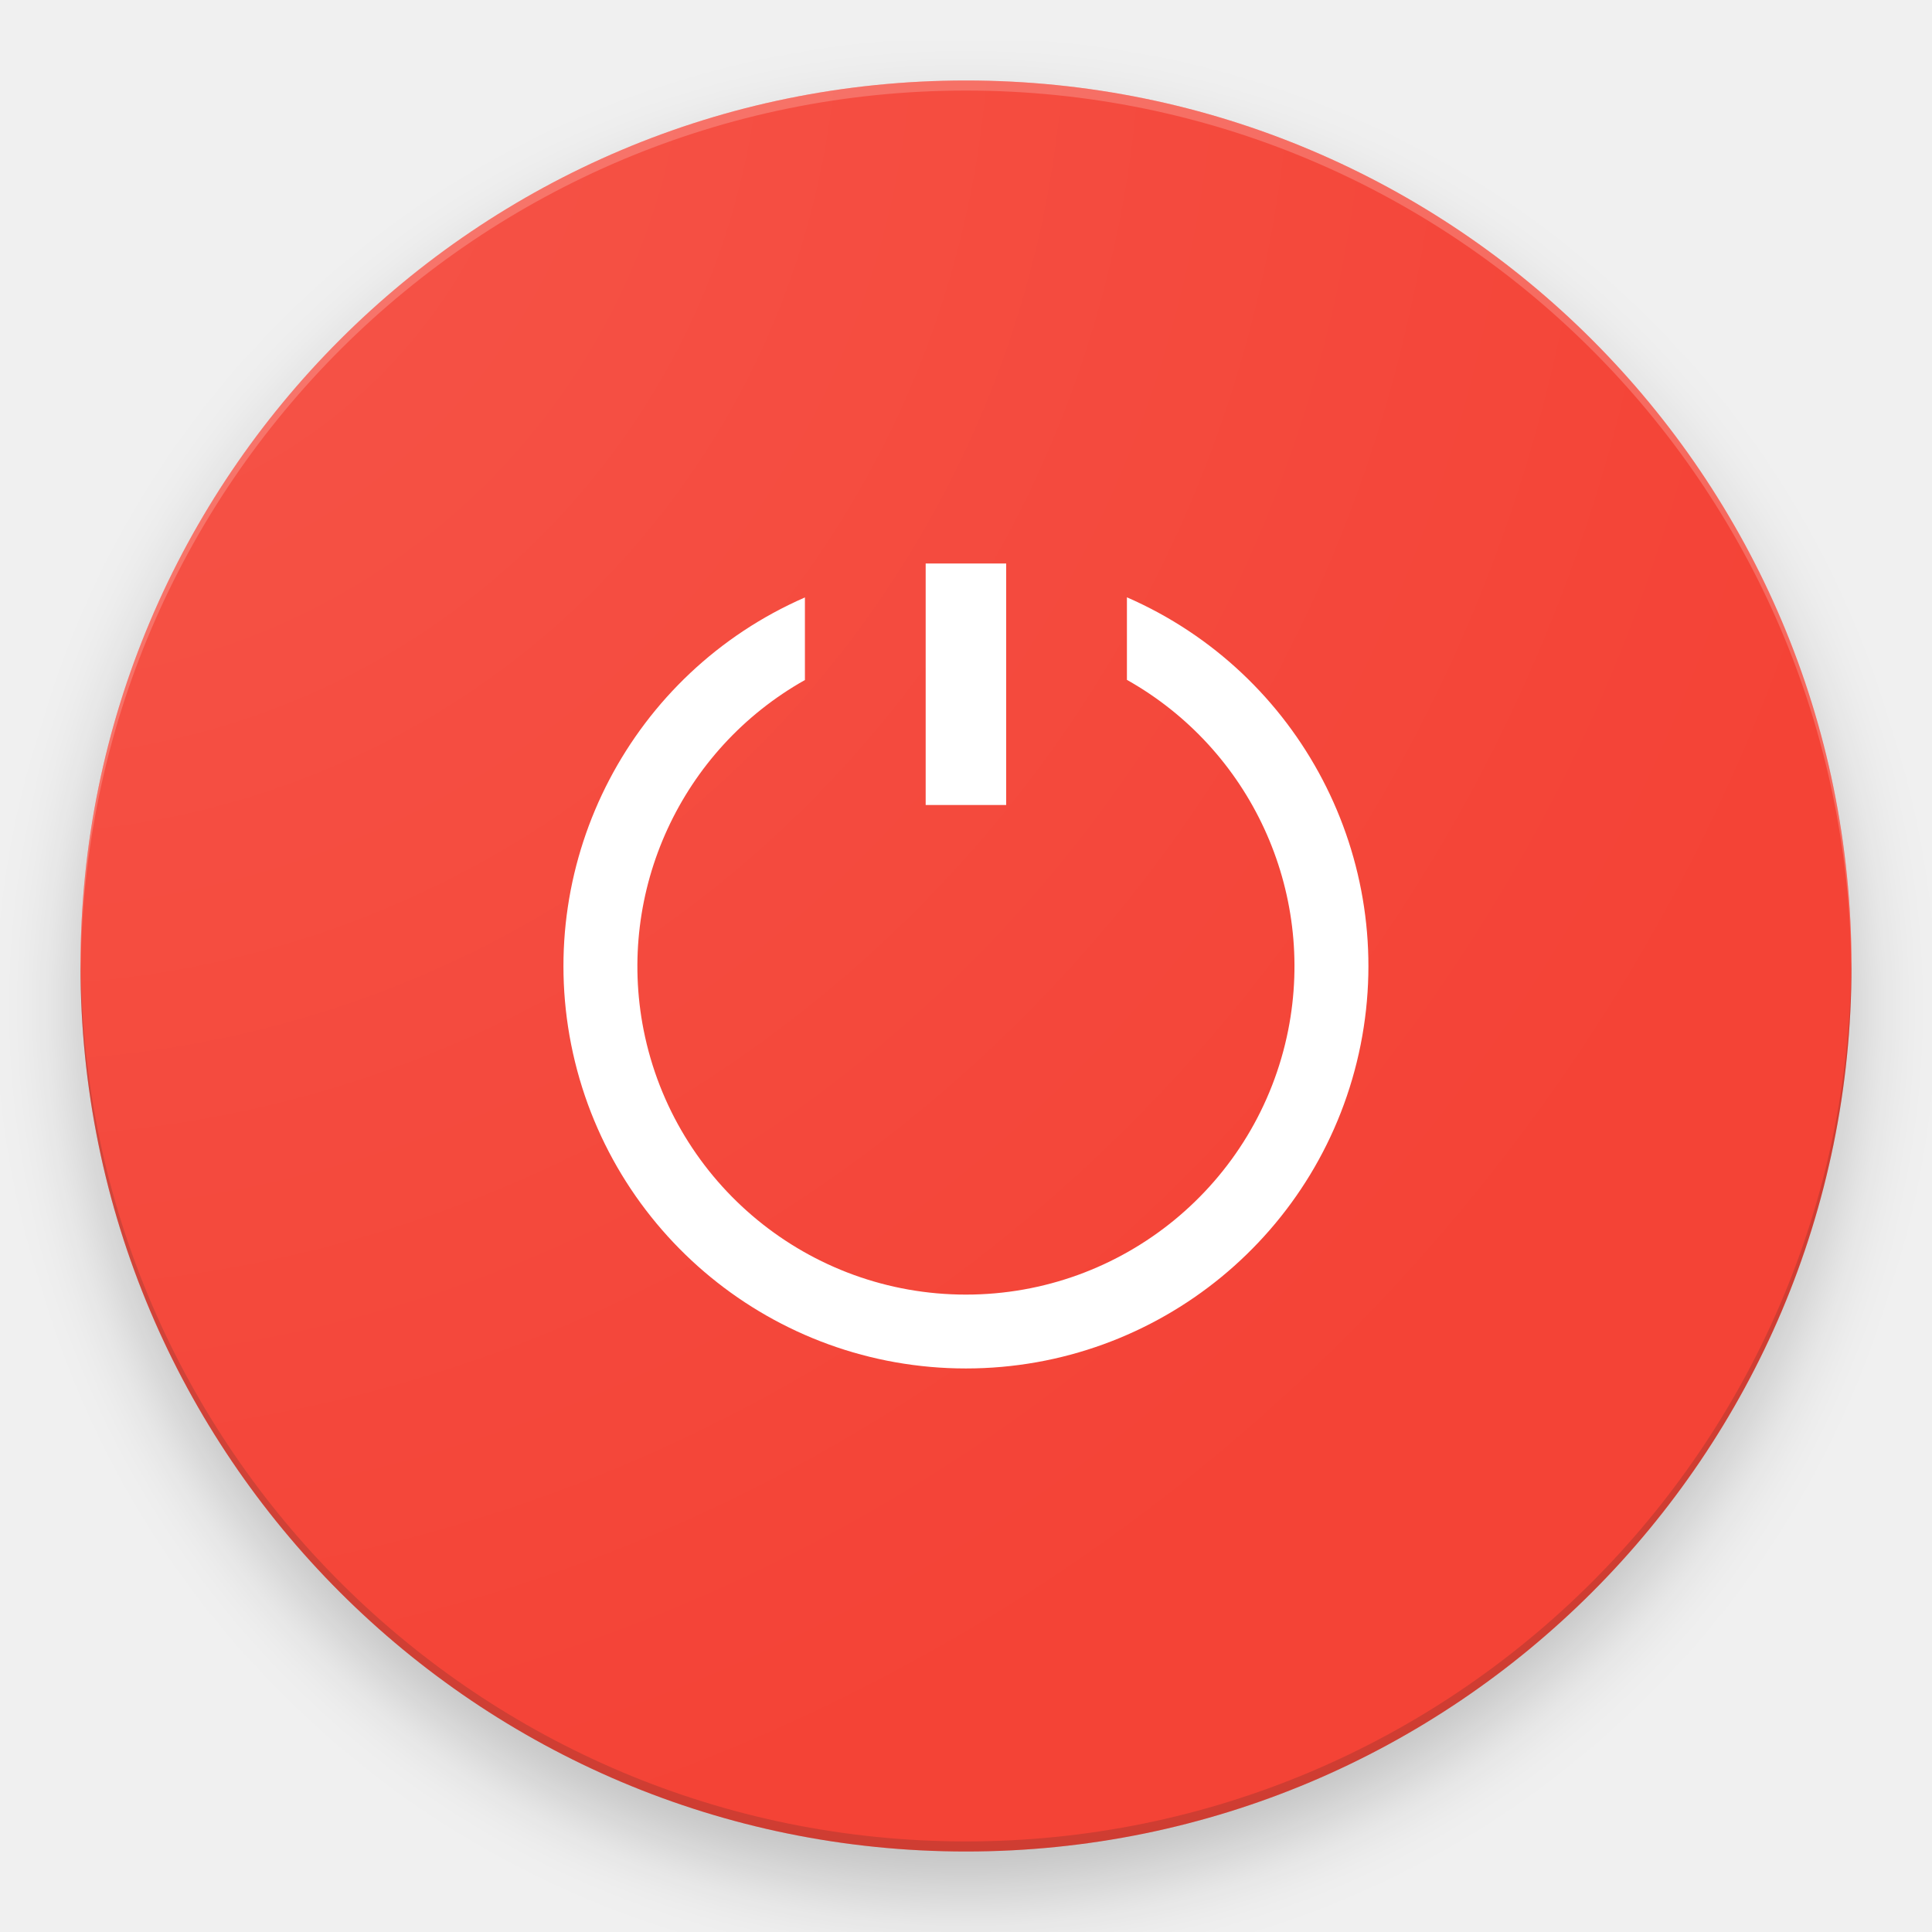
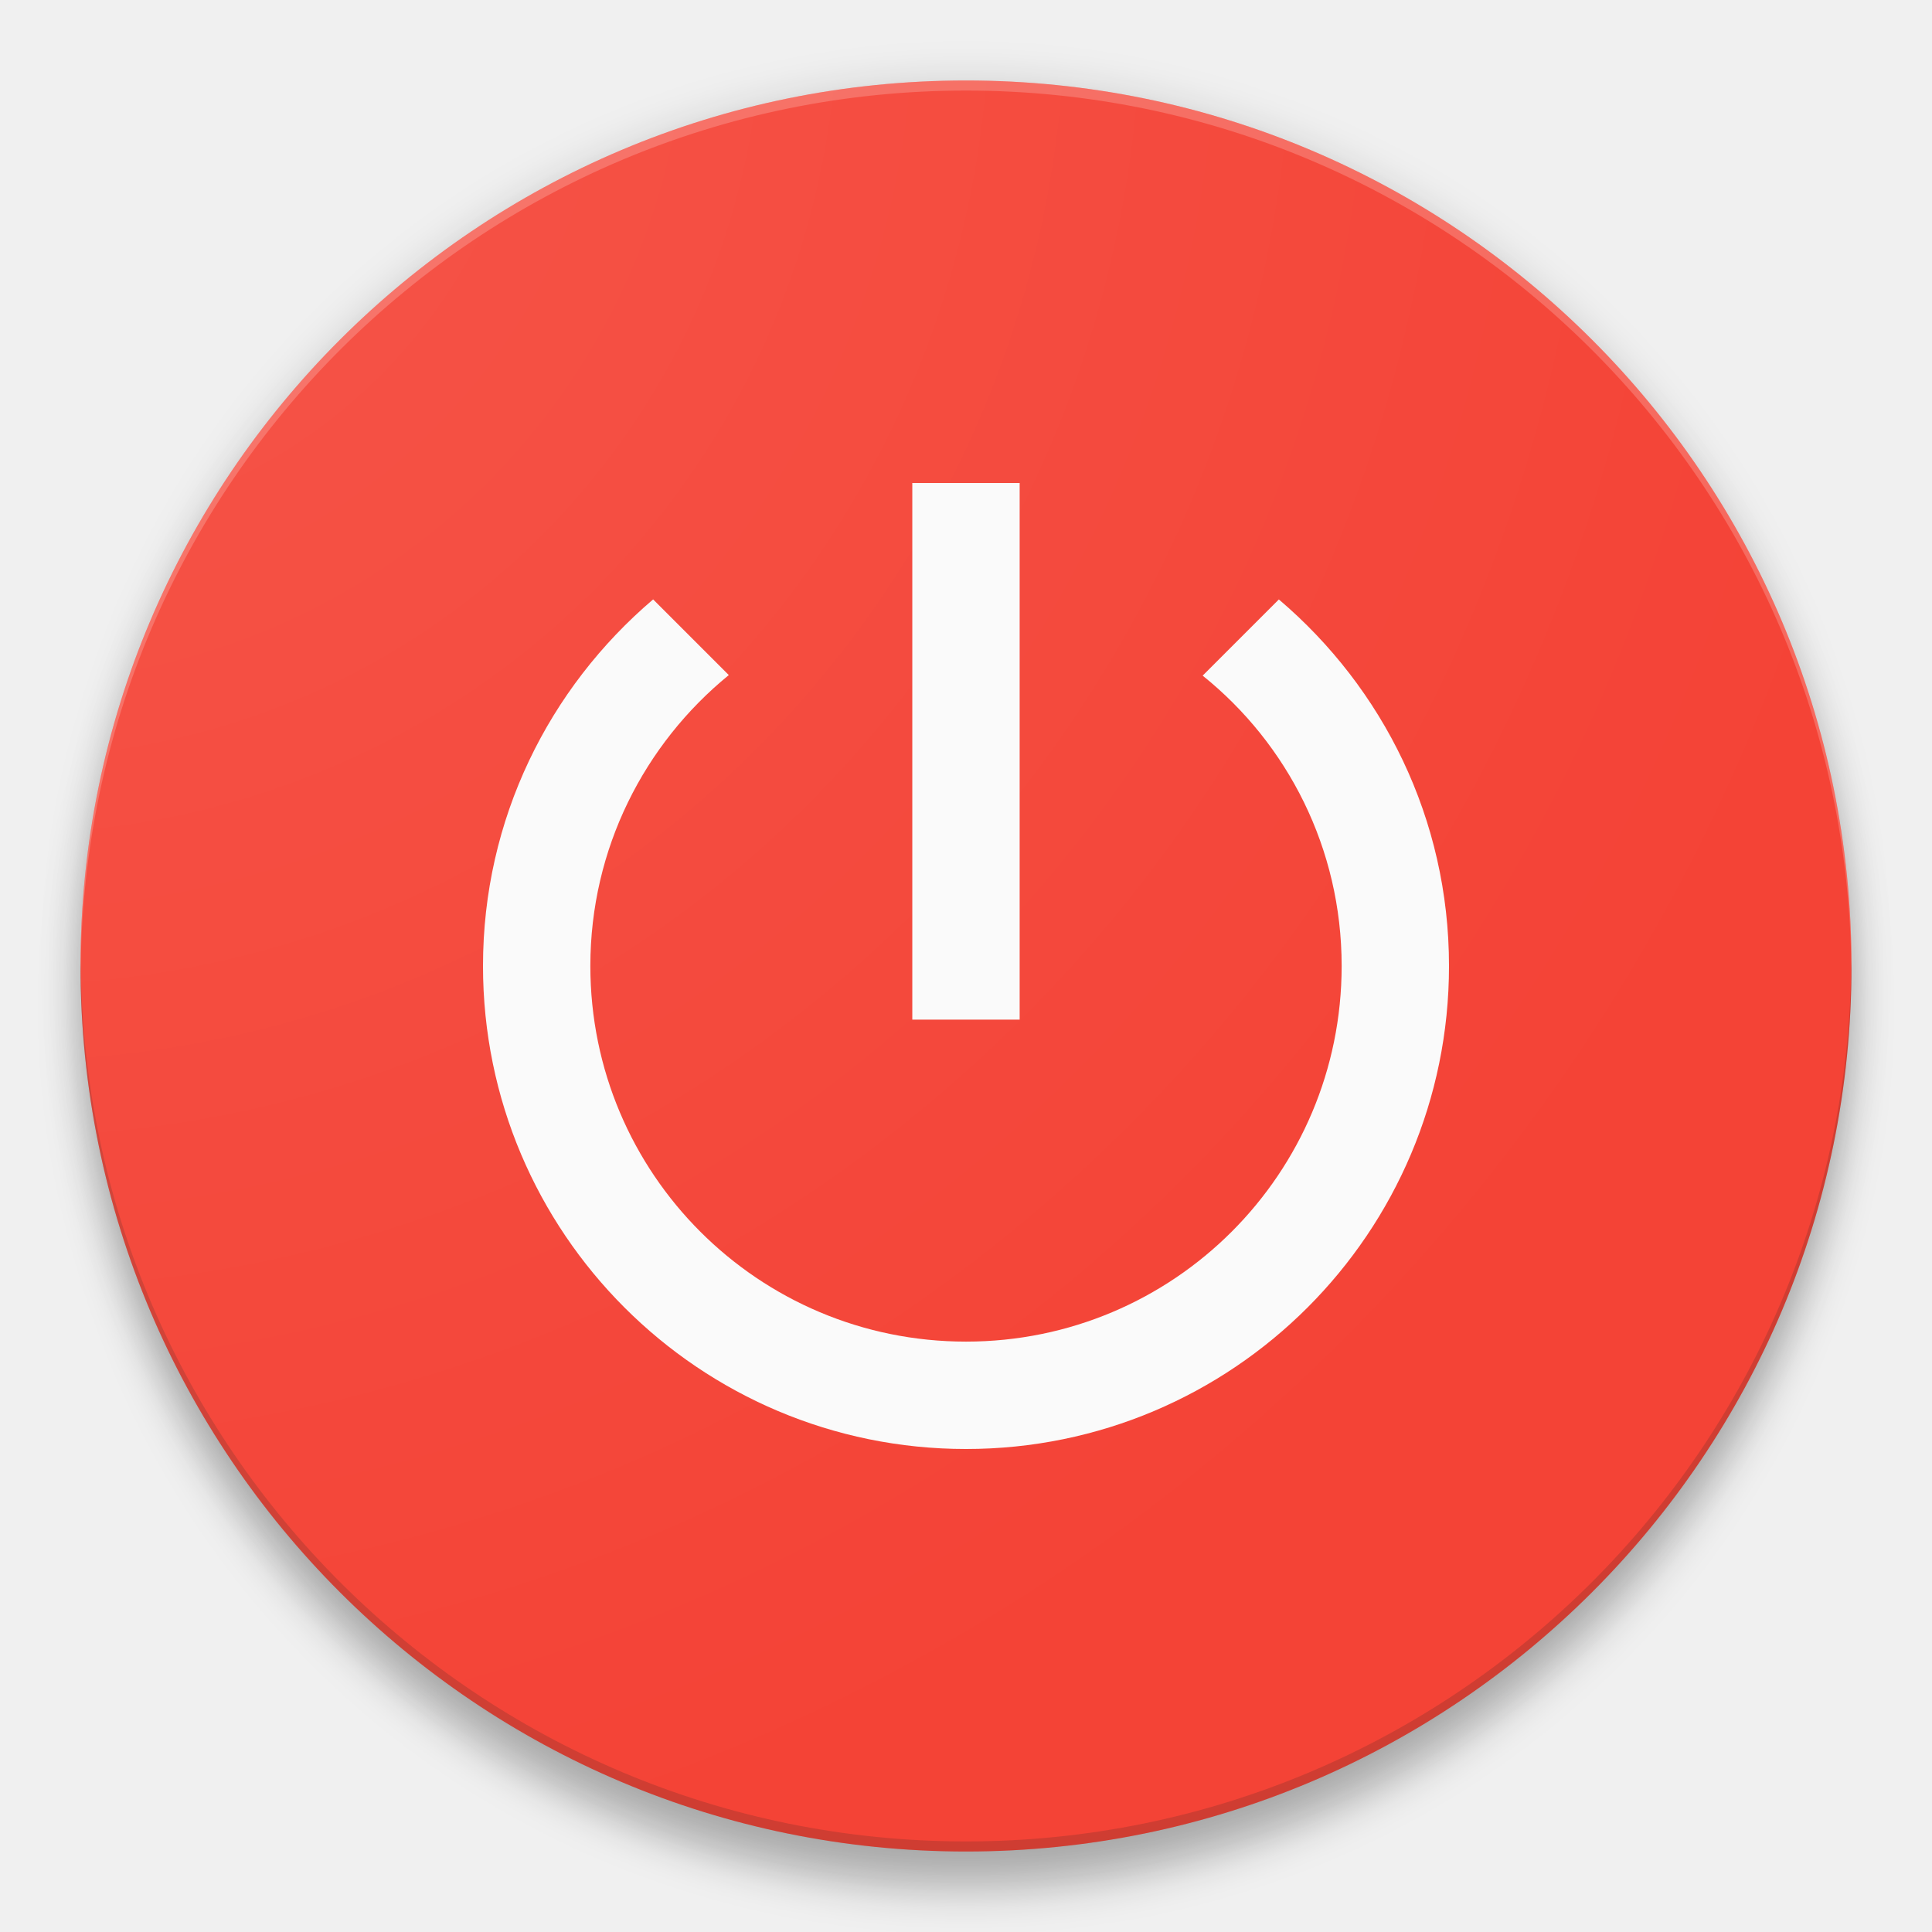
<svg xmlns="http://www.w3.org/2000/svg" xmlns:xlink="http://www.w3.org/1999/xlink" id="svg2" version="1.1" xml:space="preserve" width="48" height="48" viewBox="0 0 48 48" style="enable-background:new">
  <defs id="defs6">
    <linearGradient id="linearGradient5046">
      <stop style="stop-color:#ffffff;stop-opacity:0.1" offset="0" id="stop5048" />
      <stop style="stop-color:#ffffff;stop-opacity:0" offset="1" id="stop5050" />
    </linearGradient>
    <clipPath clipPathUnits="userSpaceOnUse" id="clipPath18">
      <path d="M 0,512 512,512 512,0 0,0 0,512 Z" id="path20" />
    </clipPath>
    <radialGradient xlink:href="#linearGradient5046" id="radialGradient5052" cx="0.521" cy="0.121" fx="0.521" fy="0.121" r="88" gradientUnits="userSpaceOnUse" gradientTransform="matrix(0,0.5447699,-0.5450802,0,0.1961696,143.7467)" />
-     <filter style="color-interpolation-filters:sRGB" id="filter5090">
-       <feFlood flood-opacity="0.2" flood-color="rgb(0,0,0)" result="flood" id="feFlood5092" />
-       <feComposite in="flood" in2="SourceGraphic" operator="in" result="composite1" id="feComposite5094" />
-       <feGaussianBlur in="composite1" stdDeviation="4" result="blur" id="feGaussianBlur5096" />
-       <feOffset dx="0" dy="4" result="offset" id="feOffset5098" />
-       <feComposite in="SourceGraphic" in2="offset" operator="over" result="composite2" id="feComposite5100" />
+     <filter style="color-interpolation-filters:sRGB;" id="filter4417">
+       <feFlood flood-opacity="0.239" flood-color="rgb(0,0,0)" result="flood" id="feFlood4419" />
+       <feComposite in="flood" in2="SourceGraphic" operator="in" result="composite1" id="feComposite4421" />
+       <feGaussianBlur in="composite1" stdDeviation="0.5" result="blur" id="feGaussianBlur4423" />
+       <feOffset dx="0" dy="1" result="offset" id="feOffset4425" />
+       <feComposite in="SourceGraphic" in2="offset" operator="over" result="fbSourceGraphic" id="feComposite4427" />
+       <feColorMatrix result="fbSourceGraphicAlpha" in="fbSourceGraphic" values="0 0 0 -1 0 0 0 0 -1 0 0 0 0 -1 0 0 0 0 1 0" id="feColorMatrix4429" />
+       <feFlood id="feFlood4431" flood-opacity="0.125" flood-color="rgb(0,0,0)" result="flood" in="fbSourceGraphic" />
+       <feComposite id="feComposite4433" in2="fbSourceGraphic" in="flood" operator="in" result="composite1" />
+       <feGaussianBlur id="feGaussianBlur4435" in="composite1" stdDeviation="0.5" result="blur" />
+       <feOffset id="feOffset4437" dx="0" dy="0" result="offset" />
+       <feComposite id="feComposite4439" in2="offset" in="fbSourceGraphic" operator="over" result="composite2" />
+     </filter>
+     <filter style="color-interpolation-filters:sRGB;" id="filter4384">
+       <feFlood flood-opacity="0.239" flood-color="rgb(0,0,0)" result="flood" id="feFlood4386" />
+       <feComposite in="flood" in2="SourceGraphic" operator="in" result="composite1" id="feComposite4388" />
+       <feGaussianBlur in="composite1" stdDeviation="0.5" result="blur" id="feGaussianBlur4390" />
+       <feOffset dx="0" dy="1" result="offset" id="feOffset4392" />
+       <feComposite in="SourceGraphic" in2="offset" operator="over" result="fbSourceGraphic" id="feComposite4394" />
+       <feColorMatrix result="fbSourceGraphicAlpha" in="fbSourceGraphic" values="0 0 0 -1 0 0 0 0 -1 0 0 0 0 -1 0 0 0 0 1 0" id="feColorMatrix4396" />
+       <feFlood id="feFlood4398" flood-opacity="0.125" flood-color="rgb(0,0,0)" result="flood" in="fbSourceGraphic" />
+       <feComposite id="feComposite4400" in2="fbSourceGraphic" in="flood" operator="in" result="composite1" />
+       <feGaussianBlur id="feGaussianBlur4402" in="composite1" stdDeviation="0.5" result="blur" />
+       <feOffset id="feOffset4404" dx="0" dy="0" result="offset" />
+       <feComposite id="feComposite4406" in2="offset" in="fbSourceGraphic" operator="over" result="composite2" />
+     </filter>
+     <filter style="color-interpolation-filters:sRGB;" id="filter4420">
+       <feBlend in2="BackgroundImage" mode="multiply" result="blend" id="feBlend4422" />
+     </filter>
+     <filter style="color-interpolation-filters:sRGB;" id="filter4487">
+       <feFlood flood-opacity="0.239" flood-color="rgb(0,0,0)" result="flood" id="feFlood4489" />
+       <feComposite in="flood" in2="SourceGraphic" operator="in" result="composite1" id="feComposite4491" />
+       <feGaussianBlur in="composite1" stdDeviation="0.5" result="blur" id="feGaussianBlur4493" />
+       <feOffset dx="0" dy="1" result="offset" id="feOffset4495" />
+       <feComposite in="offset" in2="offset" operator="atop" result="composite2" id="feComposite4497" />
+     </filter>
+     <filter style="color-interpolation-filters:sRGB;" id="filter4505">
+       <feFlood flood-opacity="0.129" flood-color="rgb(0,0,0)" result="flood" id="feFlood4507" />
+       <feComposite in="flood" in2="SourceGraphic" operator="in" result="composite1" id="feComposite4509" />
+       <feGaussianBlur in="composite1" stdDeviation="0.5" result="blur" id="feGaussianBlur4511" />
+       <feOffset dx="0" dy="1.38778e-16" result="offset" id="feOffset4513" />
+       <feComposite in="offset" in2="offset" operator="atop" result="composite2" id="feComposite4515" />
    </filter>
  </defs>
  <g id="layer1" transform="translate(0,-144)">
-     <circle style="opacity:1;fill:#f44336;fill-opacity:1;fill-rule:evenodd;stroke:none;stroke-width:4;stroke-linecap:butt;stroke-linejoin:miter;stroke-miterlimit:4;stroke-dasharray:none;stroke-dashoffset:0;stroke-opacity:1;filter:url(#filter5090)" id="path4949" cx="96" cy="96" r="88" transform="matrix(0.25,0,0,0.25,0,144)" />
+     <circle style="opacity:1;fill:#f44336;fill-opacity:1;fill-rule:evenodd;stroke:none;stroke-width:4;stroke-linecap:butt;stroke-linejoin:miter;stroke-miterlimit:4;stroke-dasharray:none;stroke-dashoffset:0;stroke-opacity:1;enable-background:new;filter:url(#filter4487)" id="path4949-4" cx="24" cy="168" r="22" />
+     <circle style="opacity:1;fill:#f44336;fill-opacity:1;fill-rule:evenodd;stroke:none;stroke-width:4;stroke-linecap:butt;stroke-linejoin:miter;stroke-miterlimit:4;stroke-dasharray:none;stroke-dashoffset:0;stroke-opacity:1;enable-background:new;filter:url(#filter4505)" id="path4949-8" cx="24" cy="168" r="22" />
+     <circle style="opacity:1;fill:#f44336;fill-opacity:1;fill-rule:evenodd;stroke:none;stroke-width:4;stroke-linecap:butt;stroke-linejoin:miter;stroke-miterlimit:4;stroke-dasharray:none;stroke-dashoffset:0;stroke-opacity:1;" id="path4949" cx="96" cy="96" r="88" transform="matrix(0.25,0,0,0.25,0,144)" />
    <path style="opacity:1;fill:#ffffff;fill-opacity:0.2;fill-rule:evenodd;stroke:none;stroke-width:4;stroke-linecap:butt;stroke-linejoin:miter;stroke-miterlimit:4;stroke-dasharray:none;stroke-dashoffset:0;stroke-opacity:1;enable-background:new" d="m 24,146 a 22,22 0 0 0 -22,22 22,22 0 0 0 0.005,0.146 A 22,22 0 0 1 24,146.25 22,22 0 0 1 45.995,168.104 22,22 0 0 0 46,168 22,22 0 0 0 24,146 Z" id="path4949-7" />
    <path style="opacity:1;fill:#3e2723;fill-opacity:0.2;fill-rule:evenodd;stroke:none;stroke-width:4;stroke-linecap:butt;stroke-linejoin:miter;stroke-miterlimit:4;stroke-dasharray:none;stroke-dashoffset:0;stroke-opacity:1;enable-background:new" d="M 45.995,167.854 A 22,22 0 0 1 24,189.75 22,22 0 0 1 2.005,167.896 22,22 0 0 0 2,168 a 22,22 0 0 0 22,22 22,22 0 0 0 22,-22 22,22 0 0 0 -0.005,-0.146 z" id="path4949-2" />
  </g>
-   <g id="layer3" style="display:inline" transform="translate(0,-144)">
-     <path style="opacity:1;fill:#ffffff;fill-opacity:1;fill-rule:evenodd;stroke:none;stroke-width:4;stroke-linecap:butt;stroke-linejoin:miter;stroke-miterlimit:4;stroke-dasharray:none;stroke-dashoffset:0;stroke-opacity:1" d="m 27.998,158.841 0,2.05 a 8.164,8.164 0 0 1 4.007,8.702 8.164,8.164 0 0 1 -8.007,6.571 8.164,8.164 0 0 1 -8.007,-6.571 8.164,8.164 0 0 1 4.007,-8.698 l 0,-2.052 a 10,10 0 0 0 -5.808,11.107 10,10 0 0 0 9.808,8.049 10,10 0 0 0 9.808,-8.049 10,10 0 0 0 -5.808,-11.11 z" id="path4955" />
-     <rect style="opacity:1;fill:#ffffff;fill-opacity:1;fill-rule:evenodd;stroke:none;stroke-width:4;stroke-linecap:butt;stroke-linejoin:miter;stroke-miterlimit:4;stroke-dasharray:none;stroke-dashoffset:0;stroke-opacity:1" id="rect4973" width="2" height="6" x="22.998" y="158" />
+   <g id="layer3" transform="translate(0,-144)">
+     <path d="m 25.333,156 -2.667,0 0,13.333 2.667,0 0,-13.333 z m 6.44,2.893 -1.893,1.893 c 2.107,1.693 3.453,4.293 3.453,7.213 0,5.16 -4.173,9.333 -9.333,9.333 -5.16,0 -9.333,-4.173 -9.333,-9.333 0,-2.92 1.347,-5.52 3.44,-7.227 l -1.88,-1.88 C 13.64,161.093 12,164.347 12,168 c 0,6.627 5.373,12 12,12 6.627,0 12,-5.373 12,-12 0,-3.653 -1.64,-6.907 -4.227,-9.107 z" id="path6" style="fill:#fafafa;fill-opacity:1" />
  </g>
  <g id="layer4" style="display:inline" transform="translate(0,-144)">
    <circle style="opacity:1;fill:url(#radialGradient5052);fill-opacity:1;fill-rule:evenodd;stroke:none;stroke-width:4;stroke-linecap:butt;stroke-linejoin:miter;stroke-miterlimit:4;stroke-dasharray:none;stroke-dashoffset:0;stroke-opacity:1;enable-background:new" id="path4949-1" cx="24" cy="168" r="22" />
  </g>
+   <g id="g10" transform="matrix(1.25,0,0,-1.25,0,48)" style="display:none;filter:url(#filter4404)">
+     <g id="g14" transform="scale(0.075,0.075)" style="filter:url(#filter4420)">
+       <g id="g16" clip-path="url(#clipPath18)">
+         <path d="m 0.06,512.145 512,0 0,-512 -512,0 0,512 z" style="fill:none;stroke:#e7e8e9;stroke-width:1;stroke-linecap:butt;stroke-linejoin:miter;stroke-miterlimit:10;stroke-dasharray:none;stroke-opacity:1" id="path22" />
+         <g id="g24" transform="translate(0.0599,10.8115)">
+           <path d="M 0,0 512,0" style="fill:none;stroke:#e7e8e9;stroke-width:1;stroke-linecap:butt;stroke-linejoin:miter;stroke-miterlimit:10;stroke-dasharray:none;stroke-opacity:1" id="path26" />
+         </g>
+         <g id="g28" transform="translate(0.0599,21.4782)">
+           <path d="M 0,0 512,0" style="fill:none;stroke:#e7e8e9;stroke-width:1;stroke-linecap:butt;stroke-linejoin:miter;stroke-miterlimit:10;stroke-dasharray:none;stroke-opacity:1" id="path30" />
+         </g>
+         <g id="g32" transform="translate(0.0599,32.1448)">
+           <path d="M 0,0 512,0" style="fill:none;stroke:#e7e8e9;stroke-width:1;stroke-linecap:butt;stroke-linejoin:miter;stroke-miterlimit:10;stroke-dasharray:none;stroke-opacity:1" id="path34" />
+         </g>
+         <g id="g36" transform="translate(0.0599,42.8115)">
+           <path d="M 0,0 512,0" style="fill:none;stroke:#e7e8e9;stroke-width:1;stroke-linecap:butt;stroke-linejoin:miter;stroke-miterlimit:10;stroke-dasharray:none;stroke-opacity:1" id="path38" />
+         </g>
+         <g id="g40" transform="translate(0.0599,53.4782)">
+           <path d="M 0,0 512,0" style="fill:none;stroke:#e7e8e9;stroke-width:1;stroke-linecap:butt;stroke-linejoin:miter;stroke-miterlimit:10;stroke-dasharray:none;stroke-opacity:1" id="path42" />
+         </g>
+         <g id="g44" transform="translate(0.0599,64.1448)">
+           <path d="M 0,0 512,0" style="fill:none;stroke:#e7e8e9;stroke-width:1;stroke-linecap:butt;stroke-linejoin:miter;stroke-miterlimit:10;stroke-dasharray:none;stroke-opacity:1" id="path46" />
+         </g>
+         <g id="g48" transform="translate(0.0599,74.8115)">
+           <path d="M 0,0 512,0" style="fill:none;stroke:#e7e8e9;stroke-width:1;stroke-linecap:butt;stroke-linejoin:miter;stroke-miterlimit:10;stroke-dasharray:none;stroke-opacity:1" id="path50" />
+         </g>
+         <g id="g52" transform="translate(0.0599,85.4782)">
+           <path d="M 0,0 512,0" style="fill:none;stroke:#e7e8e9;stroke-width:1;stroke-linecap:butt;stroke-linejoin:miter;stroke-miterlimit:10;stroke-dasharray:none;stroke-opacity:1" id="path54" />
+         </g>
+         <g id="g56" transform="translate(0.0599,96.1448)">
+           <path d="M 0,0 512,0" style="fill:none;stroke:#e7e8e9;stroke-width:1;stroke-linecap:butt;stroke-linejoin:miter;stroke-miterlimit:10;stroke-dasharray:none;stroke-opacity:1" id="path58" />
+         </g>
+         <g id="g60" transform="translate(0.0599,106.8115)">
+           <path d="M 0,0 512,0" style="fill:none;stroke:#e7e8e9;stroke-width:1;stroke-linecap:butt;stroke-linejoin:miter;stroke-miterlimit:10;stroke-dasharray:none;stroke-opacity:1" id="path62" />
+         </g>
+         <g id="g64" transform="translate(0.0599,117.4782)">
+           <path d="M 0,0 512,0" style="fill:none;stroke:#e7e8e9;stroke-width:1;stroke-linecap:butt;stroke-linejoin:miter;stroke-miterlimit:10;stroke-dasharray:none;stroke-opacity:1" id="path66" />
+         </g>
+         <g id="g68" transform="translate(0.0599,128.1448)">
+           <path d="M 0,0 512,0" style="fill:none;stroke:#e7e8e9;stroke-width:1;stroke-linecap:butt;stroke-linejoin:miter;stroke-miterlimit:10;stroke-dasharray:none;stroke-opacity:1" id="path70" />
+         </g>
+         <g id="g72" transform="translate(0.0599,138.8115)">
+           <path d="M 0,0 512,0" style="fill:none;stroke:#e7e8e9;stroke-width:1;stroke-linecap:butt;stroke-linejoin:miter;stroke-miterlimit:10;stroke-dasharray:none;stroke-opacity:1" id="path74" />
+         </g>
+         <g id="g76" transform="translate(0.0599,149.4782)">
+           <path d="M 0,0 512,0" style="fill:none;stroke:#e7e8e9;stroke-width:1;stroke-linecap:butt;stroke-linejoin:miter;stroke-miterlimit:10;stroke-dasharray:none;stroke-opacity:1" id="path78" />
+         </g>
+         <g id="g80" transform="translate(0.0599,160.1448)">
+           <path d="M 0,0 512,0" style="fill:none;stroke:#e7e8e9;stroke-width:1;stroke-linecap:butt;stroke-linejoin:miter;stroke-miterlimit:10;stroke-dasharray:none;stroke-opacity:1" id="path82" />
+         </g>
+         <g id="g84" transform="translate(0.0599,170.8115)">
+           <path d="M 0,0 512,0" style="fill:none;stroke:#e7e8e9;stroke-width:1;stroke-linecap:butt;stroke-linejoin:miter;stroke-miterlimit:10;stroke-dasharray:none;stroke-opacity:1" id="path86" />
+         </g>
+         <g id="g88" transform="translate(0.0599,181.4782)">
+           <path d="M 0,0 512,0" style="fill:none;stroke:#d2d4d5;stroke-width:1;stroke-linecap:butt;stroke-linejoin:miter;stroke-miterlimit:10;stroke-dasharray:none;stroke-opacity:1" id="path90" />
+         </g>
+         <g id="g92" transform="translate(0.0599,192.1448)">
+           <path d="M 0,0 512,0" style="fill:none;stroke:#e7e8e9;stroke-width:1;stroke-linecap:butt;stroke-linejoin:miter;stroke-miterlimit:10;stroke-dasharray:none;stroke-opacity:1" id="path94" />
+         </g>
+         <g id="g96" transform="translate(0.0599,202.8115)">
+           <path d="M 0,0 512,0" style="fill:none;stroke:#e7e8e9;stroke-width:1;stroke-linecap:butt;stroke-linejoin:miter;stroke-miterlimit:10;stroke-dasharray:none;stroke-opacity:1" id="path98" />
+         </g>
+         <g id="g100" transform="translate(0.0599,213.4782)">
+           <path d="M 0,0 512,0" style="fill:none;stroke:#e7e8e9;stroke-width:1;stroke-linecap:butt;stroke-linejoin:miter;stroke-miterlimit:10;stroke-dasharray:none;stroke-opacity:1" id="path102" />
+         </g>
+         <g id="g104" transform="translate(0.0599,224.1448)">
+           <path d="M 0,0 512,0" style="fill:none;stroke:#e7e8e9;stroke-width:1;stroke-linecap:butt;stroke-linejoin:miter;stroke-miterlimit:10;stroke-dasharray:none;stroke-opacity:1" id="path106" />
+         </g>
+         <g id="g108" transform="translate(0.0599,234.8115)">
+           <path d="M 0,0 512,0" style="fill:none;stroke:#e7e8e9;stroke-width:1;stroke-linecap:butt;stroke-linejoin:miter;stroke-miterlimit:10;stroke-dasharray:none;stroke-opacity:1" id="path110" />
+         </g>
+         <g id="g112" transform="translate(0.0599,245.4782)">
+           <path d="M 0,0 512,0" style="fill:none;stroke:#e7e8e9;stroke-width:1;stroke-linecap:butt;stroke-linejoin:miter;stroke-miterlimit:10;stroke-dasharray:none;stroke-opacity:1" id="path114" />
+         </g>
+         <g id="g116" transform="translate(0.0599,266.8115)">
+           <path d="M 0,0 512,0" style="fill:none;stroke:#e7e8e9;stroke-width:1;stroke-linecap:butt;stroke-linejoin:miter;stroke-miterlimit:10;stroke-dasharray:none;stroke-opacity:1" id="path118" />
+         </g>
+         <g id="g120" transform="translate(0.0599,277.4782)">
+           <path d="M 0,0 512,0" style="fill:none;stroke:#e7e8e9;stroke-width:1;stroke-linecap:butt;stroke-linejoin:miter;stroke-miterlimit:10;stroke-dasharray:none;stroke-opacity:1" id="path122" />
+         </g>
+         <g id="g124" transform="translate(0.0599,288.1448)">
+           <path d="M 0,0 512,0" style="fill:none;stroke:#e7e8e9;stroke-width:1;stroke-linecap:butt;stroke-linejoin:miter;stroke-miterlimit:10;stroke-dasharray:none;stroke-opacity:1" id="path126" />
+         </g>
+         <g id="g128" transform="translate(0.0599,298.8115)">
+           <path d="M 0,0 512,0" style="fill:none;stroke:#e7e8e9;stroke-width:1;stroke-linecap:butt;stroke-linejoin:miter;stroke-miterlimit:10;stroke-dasharray:none;stroke-opacity:1" id="path130" />
+         </g>
+         <g id="g132" transform="translate(0.0599,309.4782)">
+           <path d="M 0,0 512,0" style="fill:none;stroke:#e7e8e9;stroke-width:1;stroke-linecap:butt;stroke-linejoin:miter;stroke-miterlimit:10;stroke-dasharray:none;stroke-opacity:1" id="path134" />
+         </g>
+         <g id="g136" transform="translate(0.0599,320.1448)">
+           <path d="M 0,0 512,0" style="fill:none;stroke:#e7e8e9;stroke-width:1;stroke-linecap:butt;stroke-linejoin:miter;stroke-miterlimit:10;stroke-dasharray:none;stroke-opacity:1" id="path138" />
+         </g>
+         <g id="g140" transform="translate(0.0599,330.8115)">
+           <path d="M 0,0 512,0" style="fill:none;stroke:#d2d4d5;stroke-width:1;stroke-linecap:butt;stroke-linejoin:miter;stroke-miterlimit:10;stroke-dasharray:none;stroke-opacity:1" id="path142" />
+         </g>
+         <g id="g144" transform="translate(0.0599,341.4782)">
+           <path d="M 0,0 512,0" style="fill:none;stroke:#e7e8e9;stroke-width:1;stroke-linecap:butt;stroke-linejoin:miter;stroke-miterlimit:10;stroke-dasharray:none;stroke-opacity:1" id="path146" />
+         </g>
+         <g id="g148" transform="translate(0.0599,352.1448)">
+           <path d="M 0,0 512,0" style="fill:none;stroke:#e7e8e9;stroke-width:1;stroke-linecap:butt;stroke-linejoin:miter;stroke-miterlimit:10;stroke-dasharray:none;stroke-opacity:1" id="path150" />
+         </g>
+         <g id="g152" transform="translate(0.0599,362.8115)">
+           <path d="M 0,0 512,0" style="fill:none;stroke:#e7e8e9;stroke-width:1;stroke-linecap:butt;stroke-linejoin:miter;stroke-miterlimit:10;stroke-dasharray:none;stroke-opacity:1" id="path154" />
+         </g>
+         <g id="g156" transform="translate(0.0599,373.4782)">
+           <path d="M 0,0 512,0" style="fill:none;stroke:#e7e8e9;stroke-width:1;stroke-linecap:butt;stroke-linejoin:miter;stroke-miterlimit:10;stroke-dasharray:none;stroke-opacity:1" id="path158" />
+         </g>
+         <g id="g160" transform="translate(0.0599,384.1448)">
+           <path d="M 0,0 512,0" style="fill:none;stroke:#e7e8e9;stroke-width:1;stroke-linecap:butt;stroke-linejoin:miter;stroke-miterlimit:10;stroke-dasharray:none;stroke-opacity:1" id="path162" />
+         </g>
+         <g id="g164" transform="translate(0.0599,394.8115)">
+           <path d="M 0,0 512,0" style="fill:none;stroke:#e7e8e9;stroke-width:1;stroke-linecap:butt;stroke-linejoin:miter;stroke-miterlimit:10;stroke-dasharray:none;stroke-opacity:1" id="path166" />
+         </g>
+         <g id="g168" transform="translate(0.0599,405.4782)">
+           <path d="M 0,0 512,0" style="fill:none;stroke:#e7e8e9;stroke-width:1;stroke-linecap:butt;stroke-linejoin:miter;stroke-miterlimit:10;stroke-dasharray:none;stroke-opacity:1" id="path170" />
+         </g>
+         <g id="g172" transform="translate(0.0599,416.1448)">
+           <path d="M 0,0 512,0" style="fill:none;stroke:#e7e8e9;stroke-width:1;stroke-linecap:butt;stroke-linejoin:miter;stroke-miterlimit:10;stroke-dasharray:none;stroke-opacity:1" id="path174" />
+         </g>
+         <g id="g176" transform="translate(0.0599,426.8115)">
+           <path d="M 0,0 512,0" style="fill:none;stroke:#e7e8e9;stroke-width:1;stroke-linecap:butt;stroke-linejoin:miter;stroke-miterlimit:10;stroke-dasharray:none;stroke-opacity:1" id="path178" />
+         </g>
+         <g id="g180" transform="translate(0.0599,437.4782)">
+           <path d="M 0,0 512,0" style="fill:none;stroke:#e7e8e9;stroke-width:1;stroke-linecap:butt;stroke-linejoin:miter;stroke-miterlimit:10;stroke-dasharray:none;stroke-opacity:1" id="path182" />
+         </g>
+         <g id="g184" transform="translate(0.0599,448.1448)">
+           <path d="M 0,0 512,0" style="fill:none;stroke:#e7e8e9;stroke-width:1;stroke-linecap:butt;stroke-linejoin:miter;stroke-miterlimit:10;stroke-dasharray:none;stroke-opacity:1" id="path186" />
+         </g>
+         <g id="g188" transform="translate(0.0599,458.8115)">
+           <path d="M 0,0 512,0" style="fill:none;stroke:#e7e8e9;stroke-width:1;stroke-linecap:butt;stroke-linejoin:miter;stroke-miterlimit:10;stroke-dasharray:none;stroke-opacity:1" id="path190" />
+         </g>
+         <g id="g192" transform="translate(0.0599,469.4782)">
+           <path d="M 0,0 512,0" style="fill:none;stroke:#e7e8e9;stroke-width:1;stroke-linecap:butt;stroke-linejoin:miter;stroke-miterlimit:10;stroke-dasharray:none;stroke-opacity:1" id="path194" />
+         </g>
+         <g id="g196" transform="translate(0.0599,480.1448)">
+           <path d="M 0,0 512,0" style="fill:none;stroke:#e7e8e9;stroke-width:1;stroke-linecap:butt;stroke-linejoin:miter;stroke-miterlimit:10;stroke-dasharray:none;stroke-opacity:1" id="path198" />
+         </g>
+         <g id="g200" transform="translate(0.0599,490.8115)">
+           <path d="M 0,0 512,0" style="fill:none;stroke:#e7e8e9;stroke-width:1;stroke-linecap:butt;stroke-linejoin:miter;stroke-miterlimit:10;stroke-dasharray:none;stroke-opacity:1" id="path202" />
+         </g>
+         <g id="g204" transform="translate(0.0599,501.4782)">
+           <path d="M 0,0 512,0" style="fill:none;stroke:#e7e8e9;stroke-width:1;stroke-linecap:butt;stroke-linejoin:miter;stroke-miterlimit:10;stroke-dasharray:none;stroke-opacity:1" id="path206" />
+         </g>
+         <g id="g208" transform="translate(501.3932,512.1448)">
+           <path d="M 0,0 0,-512" style="fill:none;stroke:#e7e8e9;stroke-width:1;stroke-linecap:butt;stroke-linejoin:miter;stroke-miterlimit:10;stroke-dasharray:none;stroke-opacity:1" id="path210" />
+         </g>
+         <g id="g212" transform="translate(490.7266,512.1448)">
+           <path d="M 0,0 0,-512" style="fill:none;stroke:#e7e8e9;stroke-width:1;stroke-linecap:butt;stroke-linejoin:miter;stroke-miterlimit:10;stroke-dasharray:none;stroke-opacity:1" id="path214" />
+         </g>
+         <g id="g216" transform="translate(480.0599,512.1448)">
+           <path d="M 0,0 0,-512" style="fill:none;stroke:#e7e8e9;stroke-width:1;stroke-linecap:butt;stroke-linejoin:miter;stroke-miterlimit:10;stroke-dasharray:none;stroke-opacity:1" id="path218" />
+         </g>
+         <g id="g220" transform="translate(469.3932,512.1448)">
+           <path d="M 0,0 0,-512" style="fill:none;stroke:#e7e8e9;stroke-width:1;stroke-linecap:butt;stroke-linejoin:miter;stroke-miterlimit:10;stroke-dasharray:none;stroke-opacity:1" id="path222" />
+         </g>
+         <g id="g224" transform="translate(458.7266,512.1448)">
+           <path d="M 0,0 0,-512" style="fill:none;stroke:#e7e8e9;stroke-width:1;stroke-linecap:butt;stroke-linejoin:miter;stroke-miterlimit:10;stroke-dasharray:none;stroke-opacity:1" id="path226" />
+         </g>
+         <g id="g228" transform="translate(448.0599,512.1448)">
+           <path d="M 0,0 0,-512" style="fill:none;stroke:#e7e8e9;stroke-width:1;stroke-linecap:butt;stroke-linejoin:miter;stroke-miterlimit:10;stroke-dasharray:none;stroke-opacity:1" id="path230" />
+         </g>
+         <g id="g232" transform="translate(437.3932,512.1448)">
+           <path d="M 0,0 0,-512" style="fill:none;stroke:#e7e8e9;stroke-width:1;stroke-linecap:butt;stroke-linejoin:miter;stroke-miterlimit:10;stroke-dasharray:none;stroke-opacity:1" id="path234" />
+         </g>
+         <g id="g236" transform="translate(426.7266,512.1448)">
+           <path d="M 0,0 0,-512" style="fill:none;stroke:#e7e8e9;stroke-width:1;stroke-linecap:butt;stroke-linejoin:miter;stroke-miterlimit:10;stroke-dasharray:none;stroke-opacity:1" id="path238" />
+         </g>
+         <g id="g240" transform="translate(416.0599,512.1448)">
+           <path d="M 0,0 0,-512" style="fill:none;stroke:#e7e8e9;stroke-width:1;stroke-linecap:butt;stroke-linejoin:miter;stroke-miterlimit:10;stroke-dasharray:none;stroke-opacity:1" id="path242" />
+         </g>
+         <g id="g244" transform="translate(405.3932,512.1448)">
+           <path d="M 0,0 0,-512" style="fill:none;stroke:#e7e8e9;stroke-width:1;stroke-linecap:butt;stroke-linejoin:miter;stroke-miterlimit:10;stroke-dasharray:none;stroke-opacity:1" id="path246" />
+         </g>
+         <g id="g248" transform="translate(394.7266,512.1448)">
+           <path d="M 0,0 0,-512" style="fill:none;stroke:#e7e8e9;stroke-width:1;stroke-linecap:butt;stroke-linejoin:miter;stroke-miterlimit:10;stroke-dasharray:none;stroke-opacity:1" id="path250" />
+         </g>
+         <g id="g252" transform="translate(384.0599,512.1448)">
+           <path d="M 0,0 0,-512" style="fill:none;stroke:#e7e8e9;stroke-width:1;stroke-linecap:butt;stroke-linejoin:miter;stroke-miterlimit:10;stroke-dasharray:none;stroke-opacity:1" id="path254" />
+         </g>
+         <g id="g256" transform="translate(373.3932,512.1448)">
+           <path d="M 0,0 0,-512" style="fill:none;stroke:#e7e8e9;stroke-width:1;stroke-linecap:butt;stroke-linejoin:miter;stroke-miterlimit:10;stroke-dasharray:none;stroke-opacity:1" id="path258" />
+         </g>
+         <g id="g260" transform="translate(362.7266,512.1448)">
+           <path d="M 0,0 0,-512" style="fill:none;stroke:#e7e8e9;stroke-width:1;stroke-linecap:butt;stroke-linejoin:miter;stroke-miterlimit:10;stroke-dasharray:none;stroke-opacity:1" id="path262" />
+         </g>
+         <g id="g264" transform="translate(352.0599,512.1448)">
+           <path d="M 0,0 0,-512" style="fill:none;stroke:#e7e8e9;stroke-width:1;stroke-linecap:butt;stroke-linejoin:miter;stroke-miterlimit:10;stroke-dasharray:none;stroke-opacity:1" id="path266" />
+         </g>
+         <g id="g268" transform="translate(341.3932,512.1448)">
+           <path d="M 0,0 0,-512" style="fill:none;stroke:#e7e8e9;stroke-width:1;stroke-linecap:butt;stroke-linejoin:miter;stroke-miterlimit:10;stroke-dasharray:none;stroke-opacity:1" id="path270" />
+         </g>
+         <g id="g272" transform="translate(330.7266,512.1448)">
+           <path d="M 0,0 0,-512" style="fill:none;stroke:#d2d4d5;stroke-width:1;stroke-linecap:butt;stroke-linejoin:miter;stroke-miterlimit:10;stroke-dasharray:none;stroke-opacity:1" id="path274" />
+         </g>
+         <g id="g276" transform="translate(320.0599,512.1448)">
+           <path d="M 0,0 0,-512" style="fill:none;stroke:#e7e8e9;stroke-width:1;stroke-linecap:butt;stroke-linejoin:miter;stroke-miterlimit:10;stroke-dasharray:none;stroke-opacity:1" id="path278" />
+         </g>
+         <g id="g280" transform="translate(309.3932,512.1448)">
+           <path d="M 0,0 0,-512" style="fill:none;stroke:#e7e8e9;stroke-width:1;stroke-linecap:butt;stroke-linejoin:miter;stroke-miterlimit:10;stroke-dasharray:none;stroke-opacity:1" id="path282" />
+         </g>
+         <g id="g284" transform="translate(298.7266,512.1448)">
+           <path d="M 0,0 0,-512" style="fill:none;stroke:#e7e8e9;stroke-width:1;stroke-linecap:butt;stroke-linejoin:miter;stroke-miterlimit:10;stroke-dasharray:none;stroke-opacity:1" id="path286" />
+         </g>
+         <g id="g288" transform="translate(288.0599,512.1448)">
+           <path d="M 0,0 0,-512" style="fill:none;stroke:#e7e8e9;stroke-width:1;stroke-linecap:butt;stroke-linejoin:miter;stroke-miterlimit:10;stroke-dasharray:none;stroke-opacity:1" id="path290" />
+         </g>
+         <g id="g292" transform="translate(277.3932,512.1448)">
+           <path d="M 0,0 0,-512" style="fill:none;stroke:#e7e8e9;stroke-width:1;stroke-linecap:butt;stroke-linejoin:miter;stroke-miterlimit:10;stroke-dasharray:none;stroke-opacity:1" id="path294" />
+         </g>
+         <g id="g296" transform="translate(266.7266,512.1448)">
+           <path d="M 0,0 0,-512" style="fill:none;stroke:#e7e8e9;stroke-width:1;stroke-linecap:butt;stroke-linejoin:miter;stroke-miterlimit:10;stroke-dasharray:none;stroke-opacity:1" id="path298" />
+         </g>
+         <g id="g300" transform="translate(245.3933,512.1448)">
+           <path d="M 0,0 0,-512" style="fill:none;stroke:#e7e8e9;stroke-width:1;stroke-linecap:butt;stroke-linejoin:miter;stroke-miterlimit:10;stroke-dasharray:none;stroke-opacity:1" id="path302" />
+         </g>
+         <g id="g304" transform="translate(234.7266,512.1448)">
+           <path d="M 0,0 0,-512" style="fill:none;stroke:#e7e8e9;stroke-width:1;stroke-linecap:butt;stroke-linejoin:miter;stroke-miterlimit:10;stroke-dasharray:none;stroke-opacity:1" id="path306" />
+         </g>
+         <g id="g308" transform="translate(224.0599,512.1448)">
+           <path d="M 0,0 0,-512" style="fill:none;stroke:#e7e8e9;stroke-width:1;stroke-linecap:butt;stroke-linejoin:miter;stroke-miterlimit:10;stroke-dasharray:none;stroke-opacity:1" id="path310" />
+         </g>
+         <g id="g312" transform="translate(213.3933,512.1448)">
+           <path d="M 0,0 0,-512" style="fill:none;stroke:#e7e8e9;stroke-width:1;stroke-linecap:butt;stroke-linejoin:miter;stroke-miterlimit:10;stroke-dasharray:none;stroke-opacity:1" id="path314" />
+         </g>
+         <g id="g316" transform="translate(202.7266,512.1448)">
+           <path d="M 0,0 0,-512" style="fill:none;stroke:#e7e8e9;stroke-width:1;stroke-linecap:butt;stroke-linejoin:miter;stroke-miterlimit:10;stroke-dasharray:none;stroke-opacity:1" id="path318" />
+         </g>
+         <g id="g320" transform="translate(192.0599,512.1448)">
+           <path d="M 0,0 0,-512" style="fill:none;stroke:#e7e8e9;stroke-width:1;stroke-linecap:butt;stroke-linejoin:miter;stroke-miterlimit:10;stroke-dasharray:none;stroke-opacity:1" id="path322" />
+         </g>
+         <g id="g324" transform="translate(181.3933,512.1448)">
+           <path d="M 0,0 0,-512" style="fill:none;stroke:#d2d4d5;stroke-width:1;stroke-linecap:butt;stroke-linejoin:miter;stroke-miterlimit:10;stroke-dasharray:none;stroke-opacity:1" id="path326" />
+         </g>
+         <g id="g328" transform="translate(170.7266,512.1448)">
+           <path d="M 0,0 0,-512" style="fill:none;stroke:#e7e8e9;stroke-width:1;stroke-linecap:butt;stroke-linejoin:miter;stroke-miterlimit:10;stroke-dasharray:none;stroke-opacity:1" id="path330" />
+         </g>
+         <g id="g332" transform="translate(160.0599,512.1448)">
+           <path d="M 0,0 0,-512" style="fill:none;stroke:#e7e8e9;stroke-width:1;stroke-linecap:butt;stroke-linejoin:miter;stroke-miterlimit:10;stroke-dasharray:none;stroke-opacity:1" id="path334" />
+         </g>
+         <g id="g336" transform="translate(149.3933,512.1448)">
+           <path d="M 0,0 0,-512" style="fill:none;stroke:#e7e8e9;stroke-width:1;stroke-linecap:butt;stroke-linejoin:miter;stroke-miterlimit:10;stroke-dasharray:none;stroke-opacity:1" id="path338" />
+         </g>
+         <g id="g340" transform="translate(138.7266,512.1448)">
+           <path d="M 0,0 0,-512" style="fill:none;stroke:#e7e8e9;stroke-width:1;stroke-linecap:butt;stroke-linejoin:miter;stroke-miterlimit:10;stroke-dasharray:none;stroke-opacity:1" id="path342" />
+         </g>
+         <g id="g344" transform="translate(128.0599,512.1448)">
+           <path d="M 0,0 0,-512" style="fill:none;stroke:#e7e8e9;stroke-width:1;stroke-linecap:butt;stroke-linejoin:miter;stroke-miterlimit:10;stroke-dasharray:none;stroke-opacity:1" id="path346" />
+         </g>
+         <g id="g348" transform="translate(117.3933,512.1448)">
+           <path d="M 0,0 0,-512" style="fill:none;stroke:#e7e8e9;stroke-width:1;stroke-linecap:butt;stroke-linejoin:miter;stroke-miterlimit:10;stroke-dasharray:none;stroke-opacity:1" id="path350" />
+         </g>
+         <g id="g352" transform="translate(106.7266,512.1448)">
+           <path d="M 0,0 0,-512" style="fill:none;stroke:#e7e8e9;stroke-width:1;stroke-linecap:butt;stroke-linejoin:miter;stroke-miterlimit:10;stroke-dasharray:none;stroke-opacity:1" id="path354" />
+         </g>
+         <g id="g356" transform="translate(96.0599,512.1448)">
+           <path d="M 0,0 0,-512" style="fill:none;stroke:#e7e8e9;stroke-width:1;stroke-linecap:butt;stroke-linejoin:miter;stroke-miterlimit:10;stroke-dasharray:none;stroke-opacity:1" id="path358" />
+         </g>
+         <g id="g360" transform="translate(85.3933,512.1448)">
+           <path d="M 0,0 0,-512" style="fill:none;stroke:#e7e8e9;stroke-width:1;stroke-linecap:butt;stroke-linejoin:miter;stroke-miterlimit:10;stroke-dasharray:none;stroke-opacity:1" id="path362" />
+         </g>
+         <g id="g364" transform="translate(74.7266,512.1448)">
+           <path d="M 0,0 0,-512" style="fill:none;stroke:#e7e8e9;stroke-width:1;stroke-linecap:butt;stroke-linejoin:miter;stroke-miterlimit:10;stroke-dasharray:none;stroke-opacity:1" id="path366" />
+         </g>
+         <g id="g368" transform="translate(64.0599,512.1448)">
+           <path d="M 0,0 0,-512" style="fill:none;stroke:#e7e8e9;stroke-width:1;stroke-linecap:butt;stroke-linejoin:miter;stroke-miterlimit:10;stroke-dasharray:none;stroke-opacity:1" id="path370" />
+         </g>
+         <g id="g372" transform="translate(53.3933,512.1448)">
+           <path d="M 0,0 0,-512" style="fill:none;stroke:#e7e8e9;stroke-width:1;stroke-linecap:butt;stroke-linejoin:miter;stroke-miterlimit:10;stroke-dasharray:none;stroke-opacity:1" id="path374" />
+         </g>
+         <g id="g376" transform="translate(42.7266,512.1448)">
+           <path d="M 0,0 0,-512" style="fill:none;stroke:#e7e8e9;stroke-width:1;stroke-linecap:butt;stroke-linejoin:miter;stroke-miterlimit:10;stroke-dasharray:none;stroke-opacity:1" id="path378" />
+         </g>
+         <g id="g380" transform="translate(32.0599,512.1448)">
+           <path d="M 0,0 0,-512" style="fill:none;stroke:#e7e8e9;stroke-width:1;stroke-linecap:butt;stroke-linejoin:miter;stroke-miterlimit:10;stroke-dasharray:none;stroke-opacity:1" id="path382" />
+         </g>
+         <g id="g384" transform="translate(21.3933,512.1448)">
+           <path d="M 0,0 0,-512" style="fill:none;stroke:#e7e8e9;stroke-width:1;stroke-linecap:butt;stroke-linejoin:miter;stroke-miterlimit:10;stroke-dasharray:none;stroke-opacity:1" id="path386" />
+         </g>
+         <g id="g388" transform="translate(10.7266,512.1448)">
+           <path d="M 0,0 0,-512" style="fill:none;stroke:#e7e8e9;stroke-width:1;stroke-linecap:butt;stroke-linejoin:miter;stroke-miterlimit:10;stroke-dasharray:none;stroke-opacity:1" id="path390" />
+         </g>
+         <g id="g392" transform="translate(0.0599,256.1448)">
+           <path d="M 0,0 512,0" style="fill:none;stroke:#d2d4d5;stroke-width:1;stroke-linecap:butt;stroke-linejoin:miter;stroke-miterlimit:10;stroke-dasharray:none;stroke-opacity:1" id="path394" />
+         </g>
+         <g id="g396" transform="translate(256.0599,512.1448)">
+           <path d="M 0,0 0,-512" style="fill:none;stroke:#d2d4d5;stroke-width:1;stroke-linecap:butt;stroke-linejoin:miter;stroke-miterlimit:10;stroke-dasharray:none;stroke-opacity:1" id="path398" />
+         </g>
+         <g id="g400" transform="translate(512.0599,512.1448)">
+           <path d="M 0,0 -512,-512" style="fill:none;stroke:#d2d4d5;stroke-width:1;stroke-linecap:butt;stroke-linejoin:miter;stroke-miterlimit:10;stroke-dasharray:none;stroke-opacity:1" id="path402" />
+         </g>
+         <g id="g404" transform="translate(0.0599,512.1448)">
+           <path d="M 0,0 512,-512" style="fill:none;stroke:#d2d4d5;stroke-width:1;stroke-linecap:butt;stroke-linejoin:miter;stroke-miterlimit:10;stroke-dasharray:none;stroke-opacity:1" id="path406" />
+         </g>
+         <g id="g408" transform="translate(362.7266,256.1448)">
+           <path d="m 0,0 c 0,-58.91 -47.756,-106.667 -106.667,-106.667 -58.91,0 -106.666,47.757 -106.666,106.667 0,58.91 47.756,106.667 106.666,106.667 C -47.756,106.667 0,58.91 0,0 Z" style="fill:none;stroke:#d2d4d5;stroke-width:1;stroke-linecap:butt;stroke-linejoin:miter;stroke-miterlimit:10;stroke-dasharray:none;stroke-opacity:1" id="path410" />
+         </g>
+         <g id="g412" transform="translate(394.4138,21.4782)">
+           <path d="m 0,0 -276.933,0 c -17.721,0 -32.088,14.366 -32.088,32.088 l 0,405.158 c 0,17.721 14.367,32.087 32.088,32.087 l 276.933,0 c 17.722,0 32.088,-14.366 32.088,-32.087 l 0,-405.158 C 32.088,14.366 17.722,0 0,0 Z" style="fill:none;stroke:#bec0c2;stroke-width:1;stroke-linecap:butt;stroke-linejoin:miter;stroke-miterlimit:10;stroke-dasharray:none;stroke-opacity:1" id="path414" />
+         </g>
+         <g id="g416" transform="translate(21.2807,117.6784)">
+           <path d="m 0,0 0,276.933 c 0,17.721 14.366,32.088 32.088,32.088 l 405.158,0 c 17.721,0 32.087,-14.367 32.087,-32.088 L 469.333,0 c 0,-17.722 -14.366,-32.088 -32.087,-32.088 l -405.158,0 C 14.366,-32.088 0,-17.722 0,0 Z" style="fill:none;stroke:#bec0c2;stroke-width:1;stroke-linecap:butt;stroke-linejoin:miter;stroke-miterlimit:10;stroke-dasharray:none;stroke-opacity:1" id="path418" />
+         </g>
+         <g id="g420" transform="translate(426.1808,53.4782)">
+           <path d="m 0,0 -340.718,0 c -17.843,0 -32.308,14.465 -32.308,32.307 l 0,340.719 c 0,17.843 14.465,32.307 32.308,32.307 l 340.718,0 c 17.843,0 32.307,-14.464 32.307,-32.307 l 0,-340.719 C 32.307,14.465 17.843,0 0,0 Z" style="fill:none;stroke:#bec0c2;stroke-width:1;stroke-linecap:butt;stroke-linejoin:miter;stroke-miterlimit:10;stroke-dasharray:none;stroke-opacity:1" id="path422" />
+         </g>
+       </g>
+     </g>
+   </g>
</svg>
